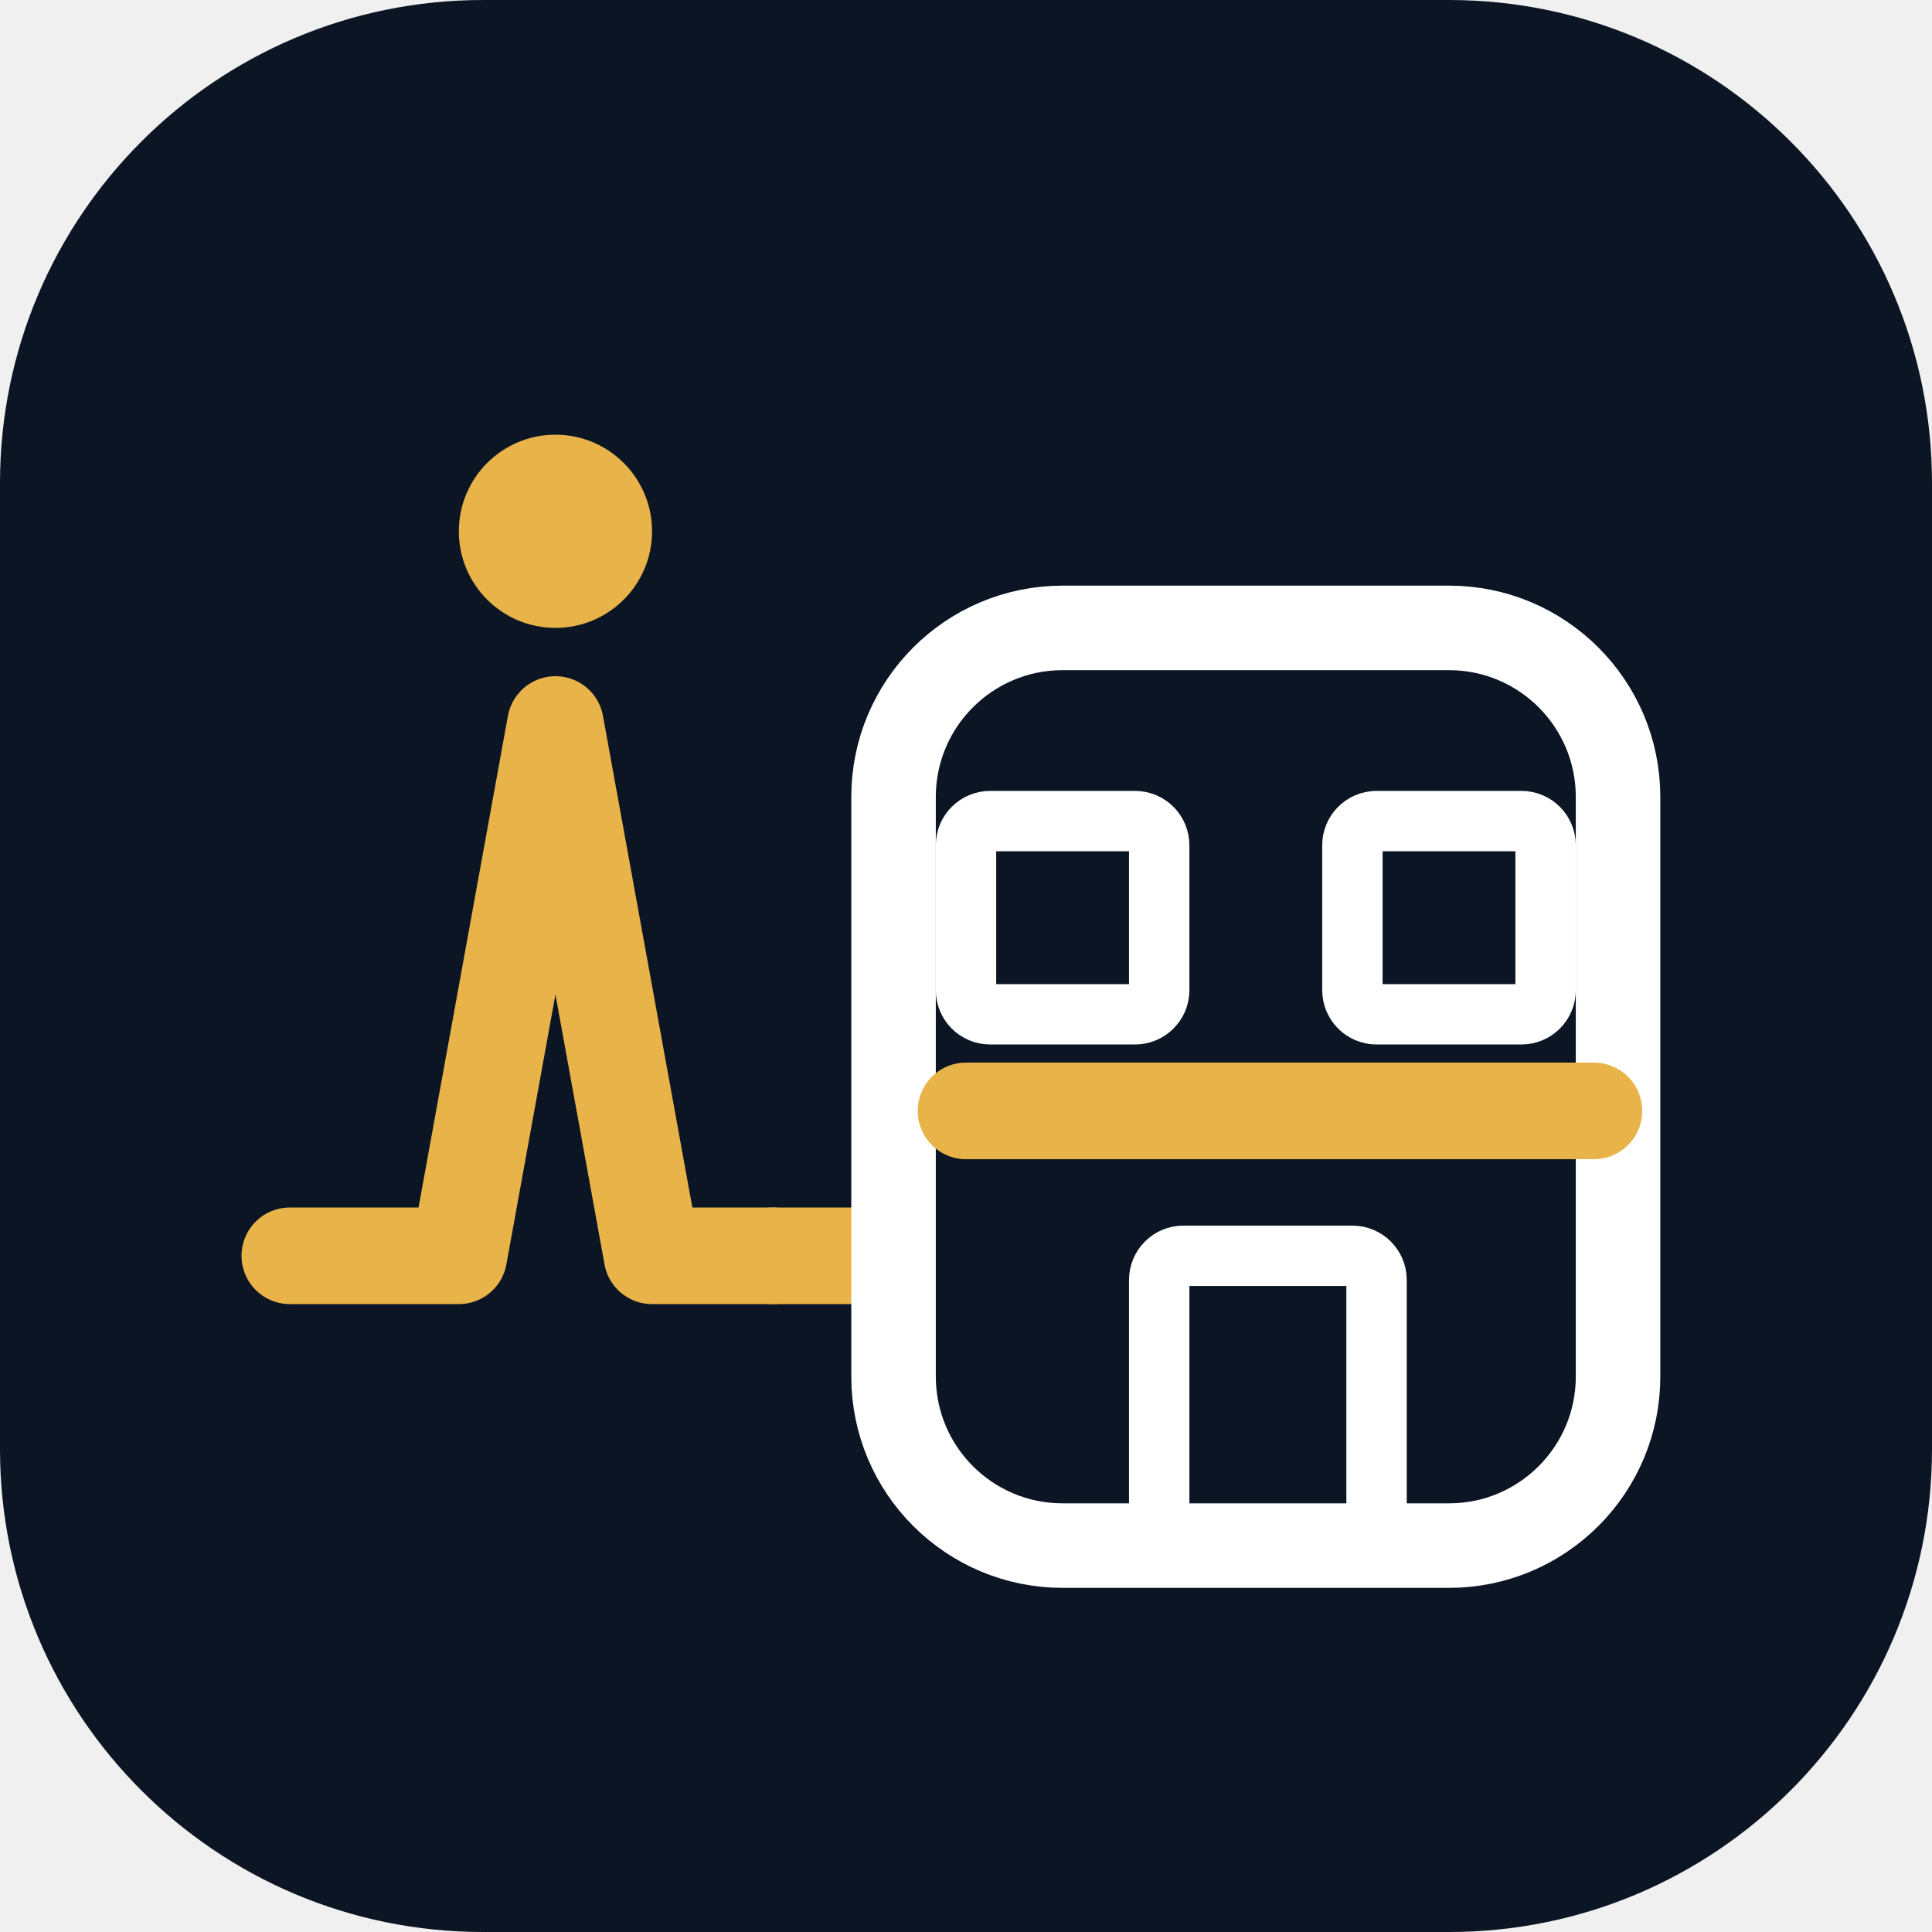
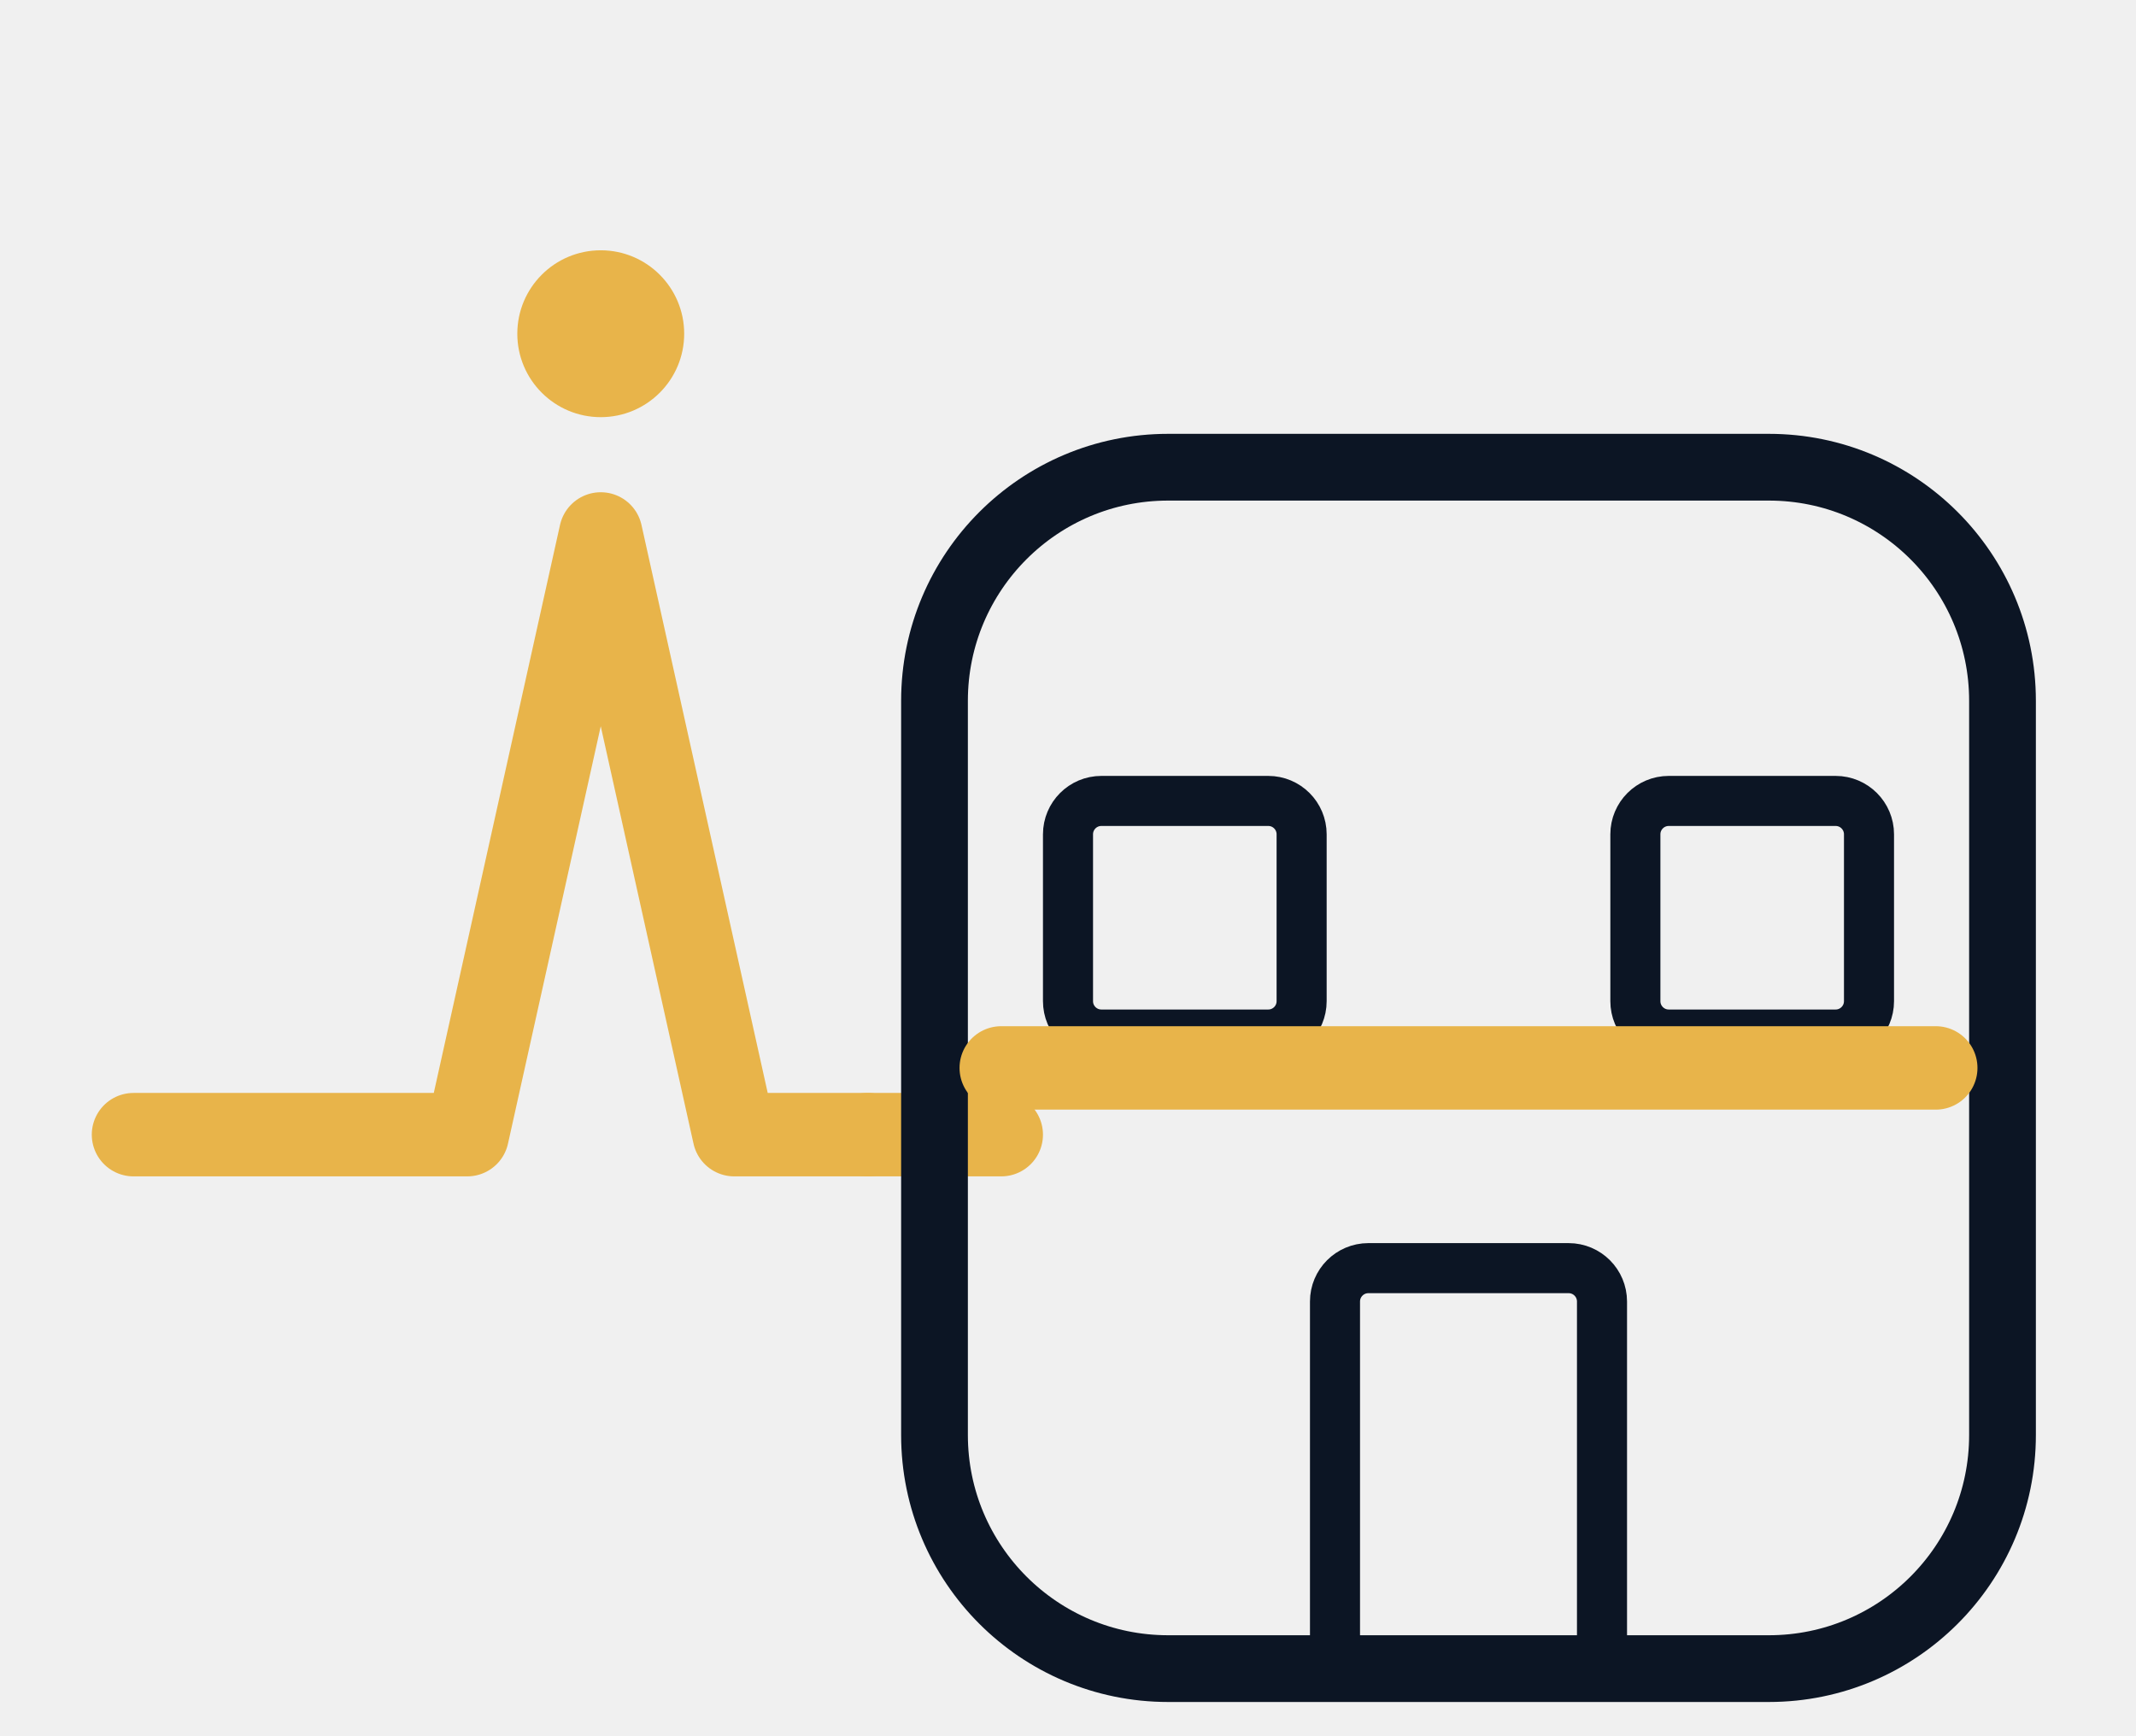
- <svg xmlns="http://www.w3.org/2000/svg" viewBox="0 0 40 40" fill="none" aria-hidden="true">
-   <rect width="40" height="40" rx="10" fill="#0c1524" />
-   <path d="M6 26H9.5L11.5 15L13.5 26H16" stroke="#E8B44A" stroke-width="2" stroke-linecap="round" stroke-linejoin="round" />
-   <circle cx="11.5" cy="11" r="2" fill="#E8B44A" />
-   <path d="M16 26H18" stroke="#E8B44A" stroke-width="2" stroke-linecap="round" />
-   <rect x="18.5" y="13" width="15" height="19" rx="3.5" stroke="#fff" stroke-width="1.75" />
-   <rect x="24" y="26" width="4.5" height="6" rx="0.5" stroke="#fff" stroke-width="1.25" />
-   <rect x="20" y="17" width="4" height="4" rx="0.5" stroke="#fff" stroke-width="1.25" />
-   <rect x="28" y="17" width="4" height="4" rx="0.5" stroke="#fff" stroke-width="1.25" />
-   <path d="M20 23H33" stroke="#E8B44A" stroke-width="2" stroke-linecap="round" />
+ <svg xmlns="http://www.w3.org/2000/svg" viewBox="0 0 64 52" fill="none" aria-hidden="true">
+   <path d="M4 34 H14 L18 16 L22 34 H26" stroke="#E8B44A" stroke-width="2.5" stroke-linecap="round" stroke-linejoin="round" />
+   <circle cx="18" cy="10" r="2.5" fill="#E8B44A" />
+   <path d="M26 34 H30" stroke="#E8B44A" stroke-width="2.5" stroke-linecap="round" />
+   <rect x="28" y="14" width="32" height="36" rx="7" stroke="#0c1524" stroke-width="2" />
+   <rect x="40" y="38" width="8" height="12" rx="1" stroke="#0c1524" stroke-width="1.5" />
+   <rect x="32" y="24" width="7" height="7" rx="1" stroke="#0c1524" stroke-width="1.5" />
+   <rect x="49" y="24" width="7" height="7" rx="1" stroke="#0c1524" stroke-width="1.5" />
+   <path d="M30 32 H58" stroke="#E8B44A" stroke-width="2.5" stroke-linecap="round" />
</svg>
